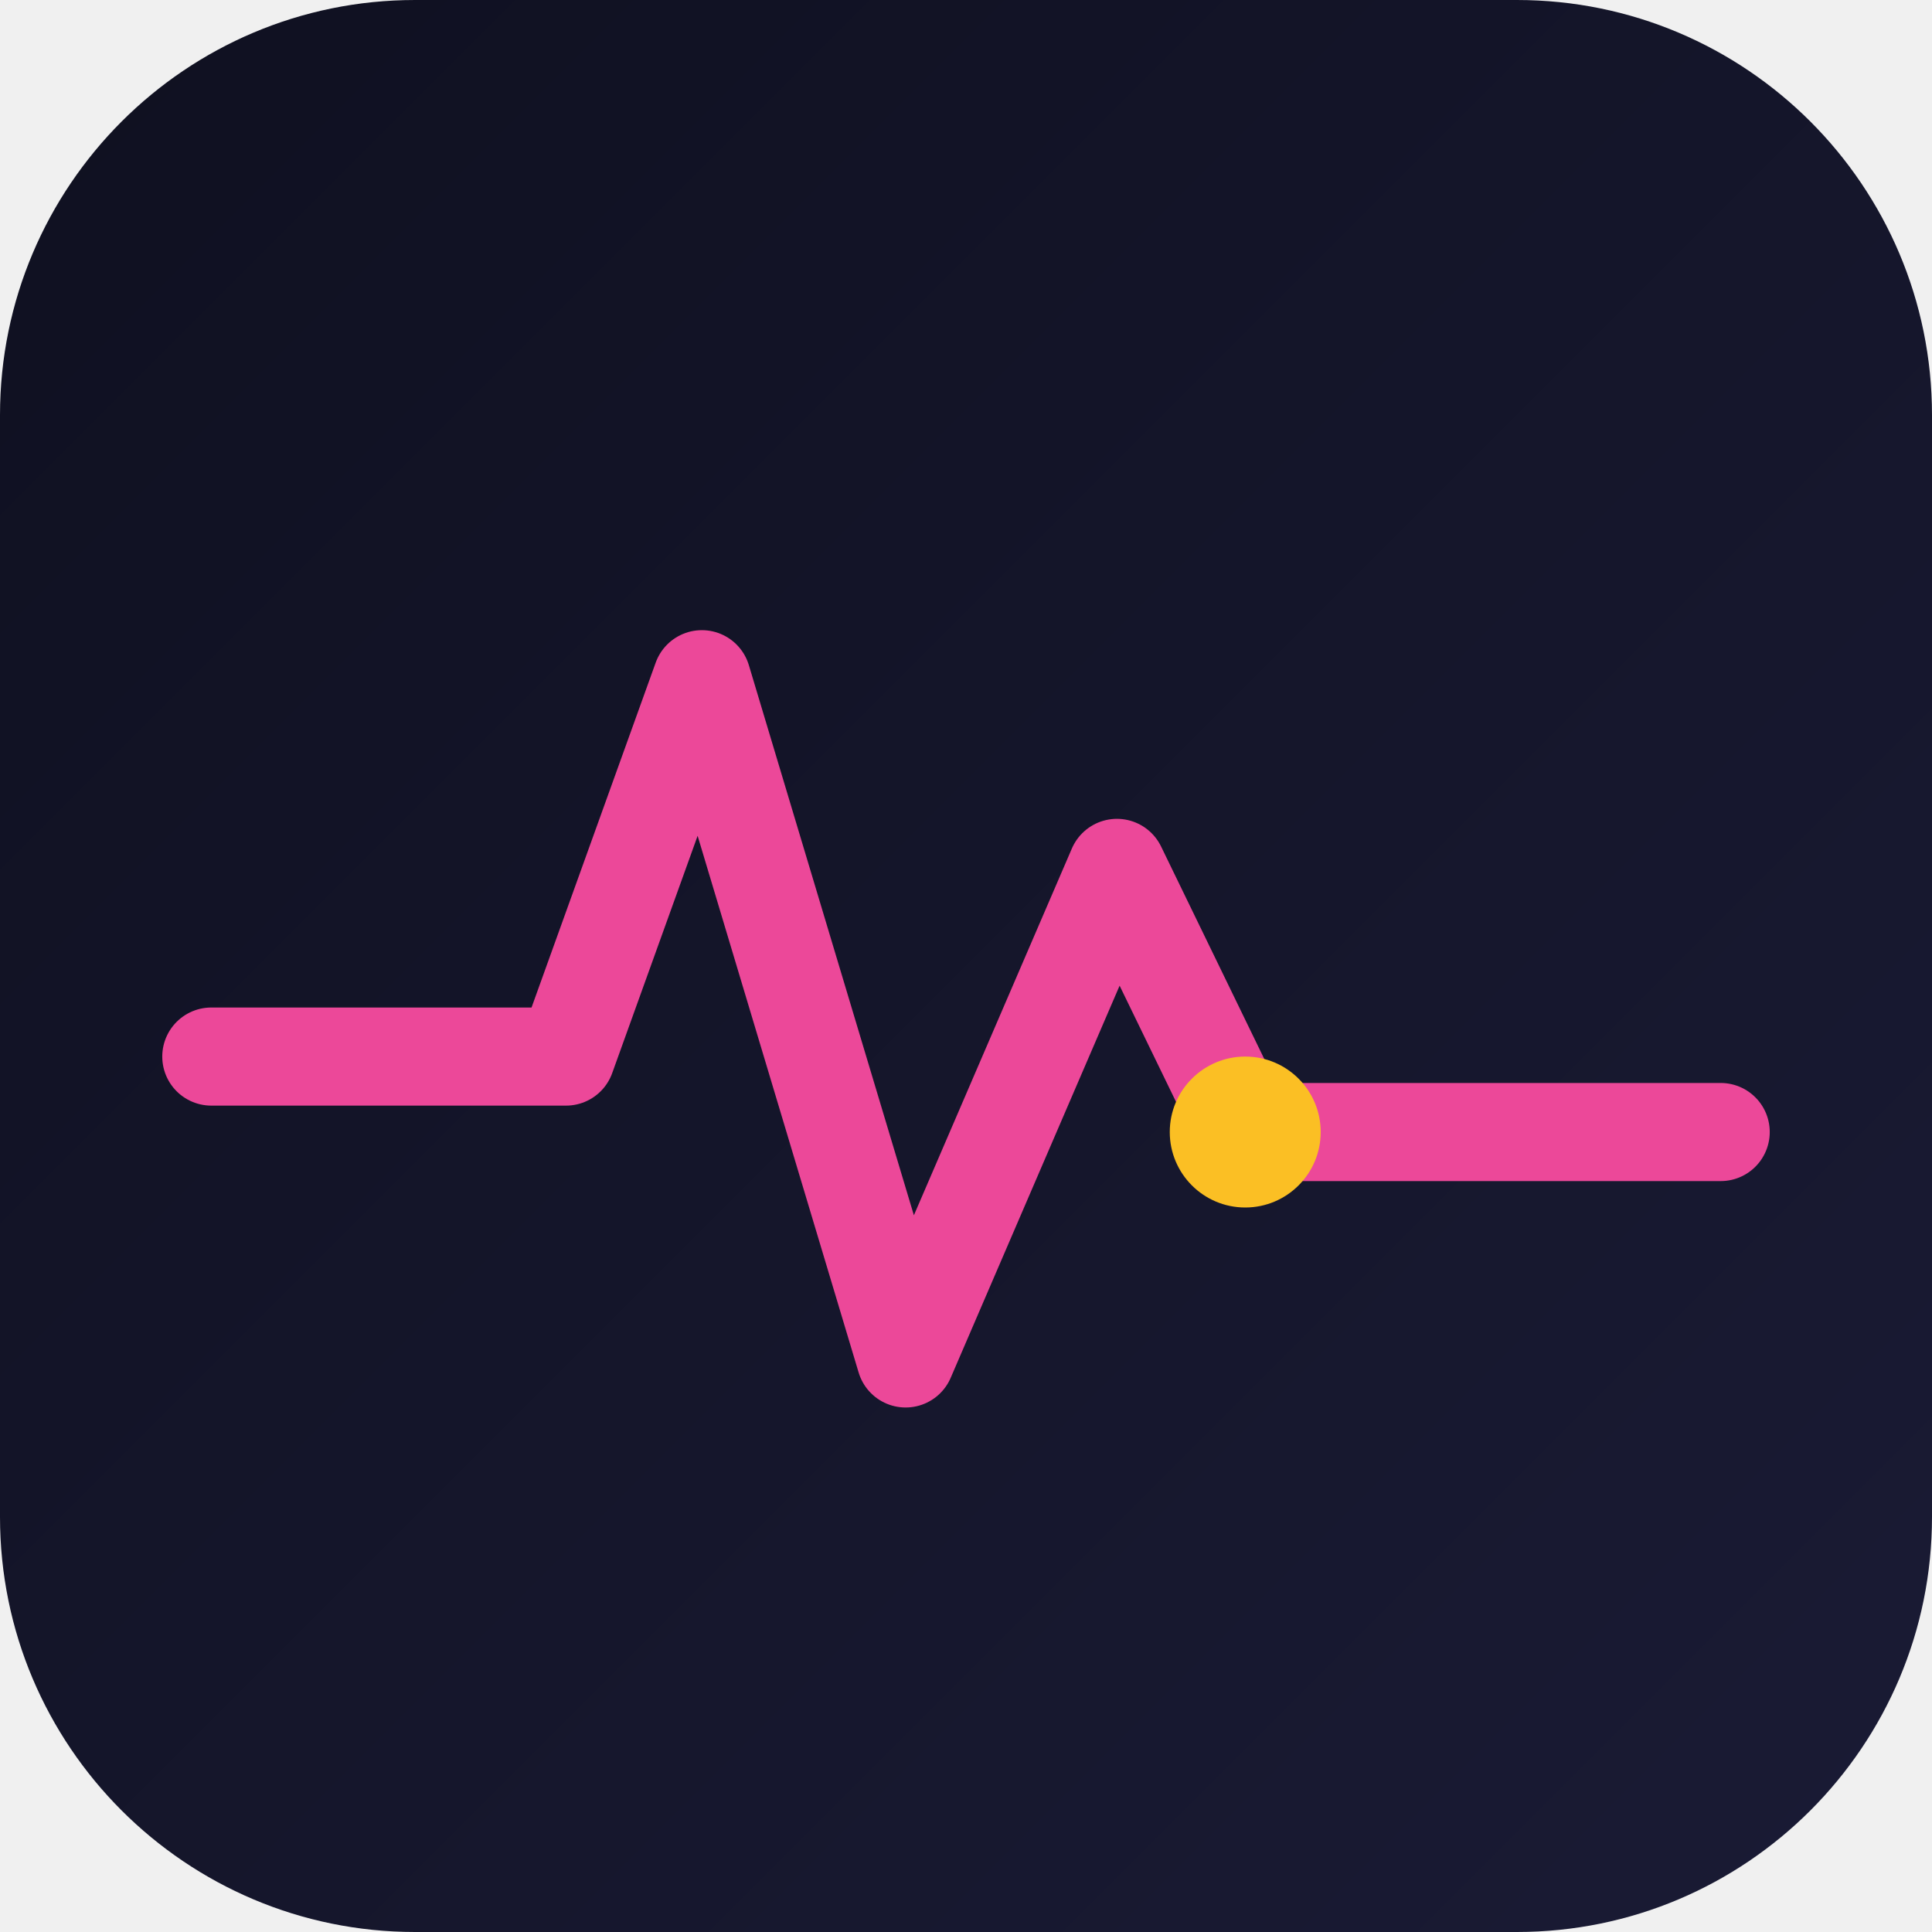
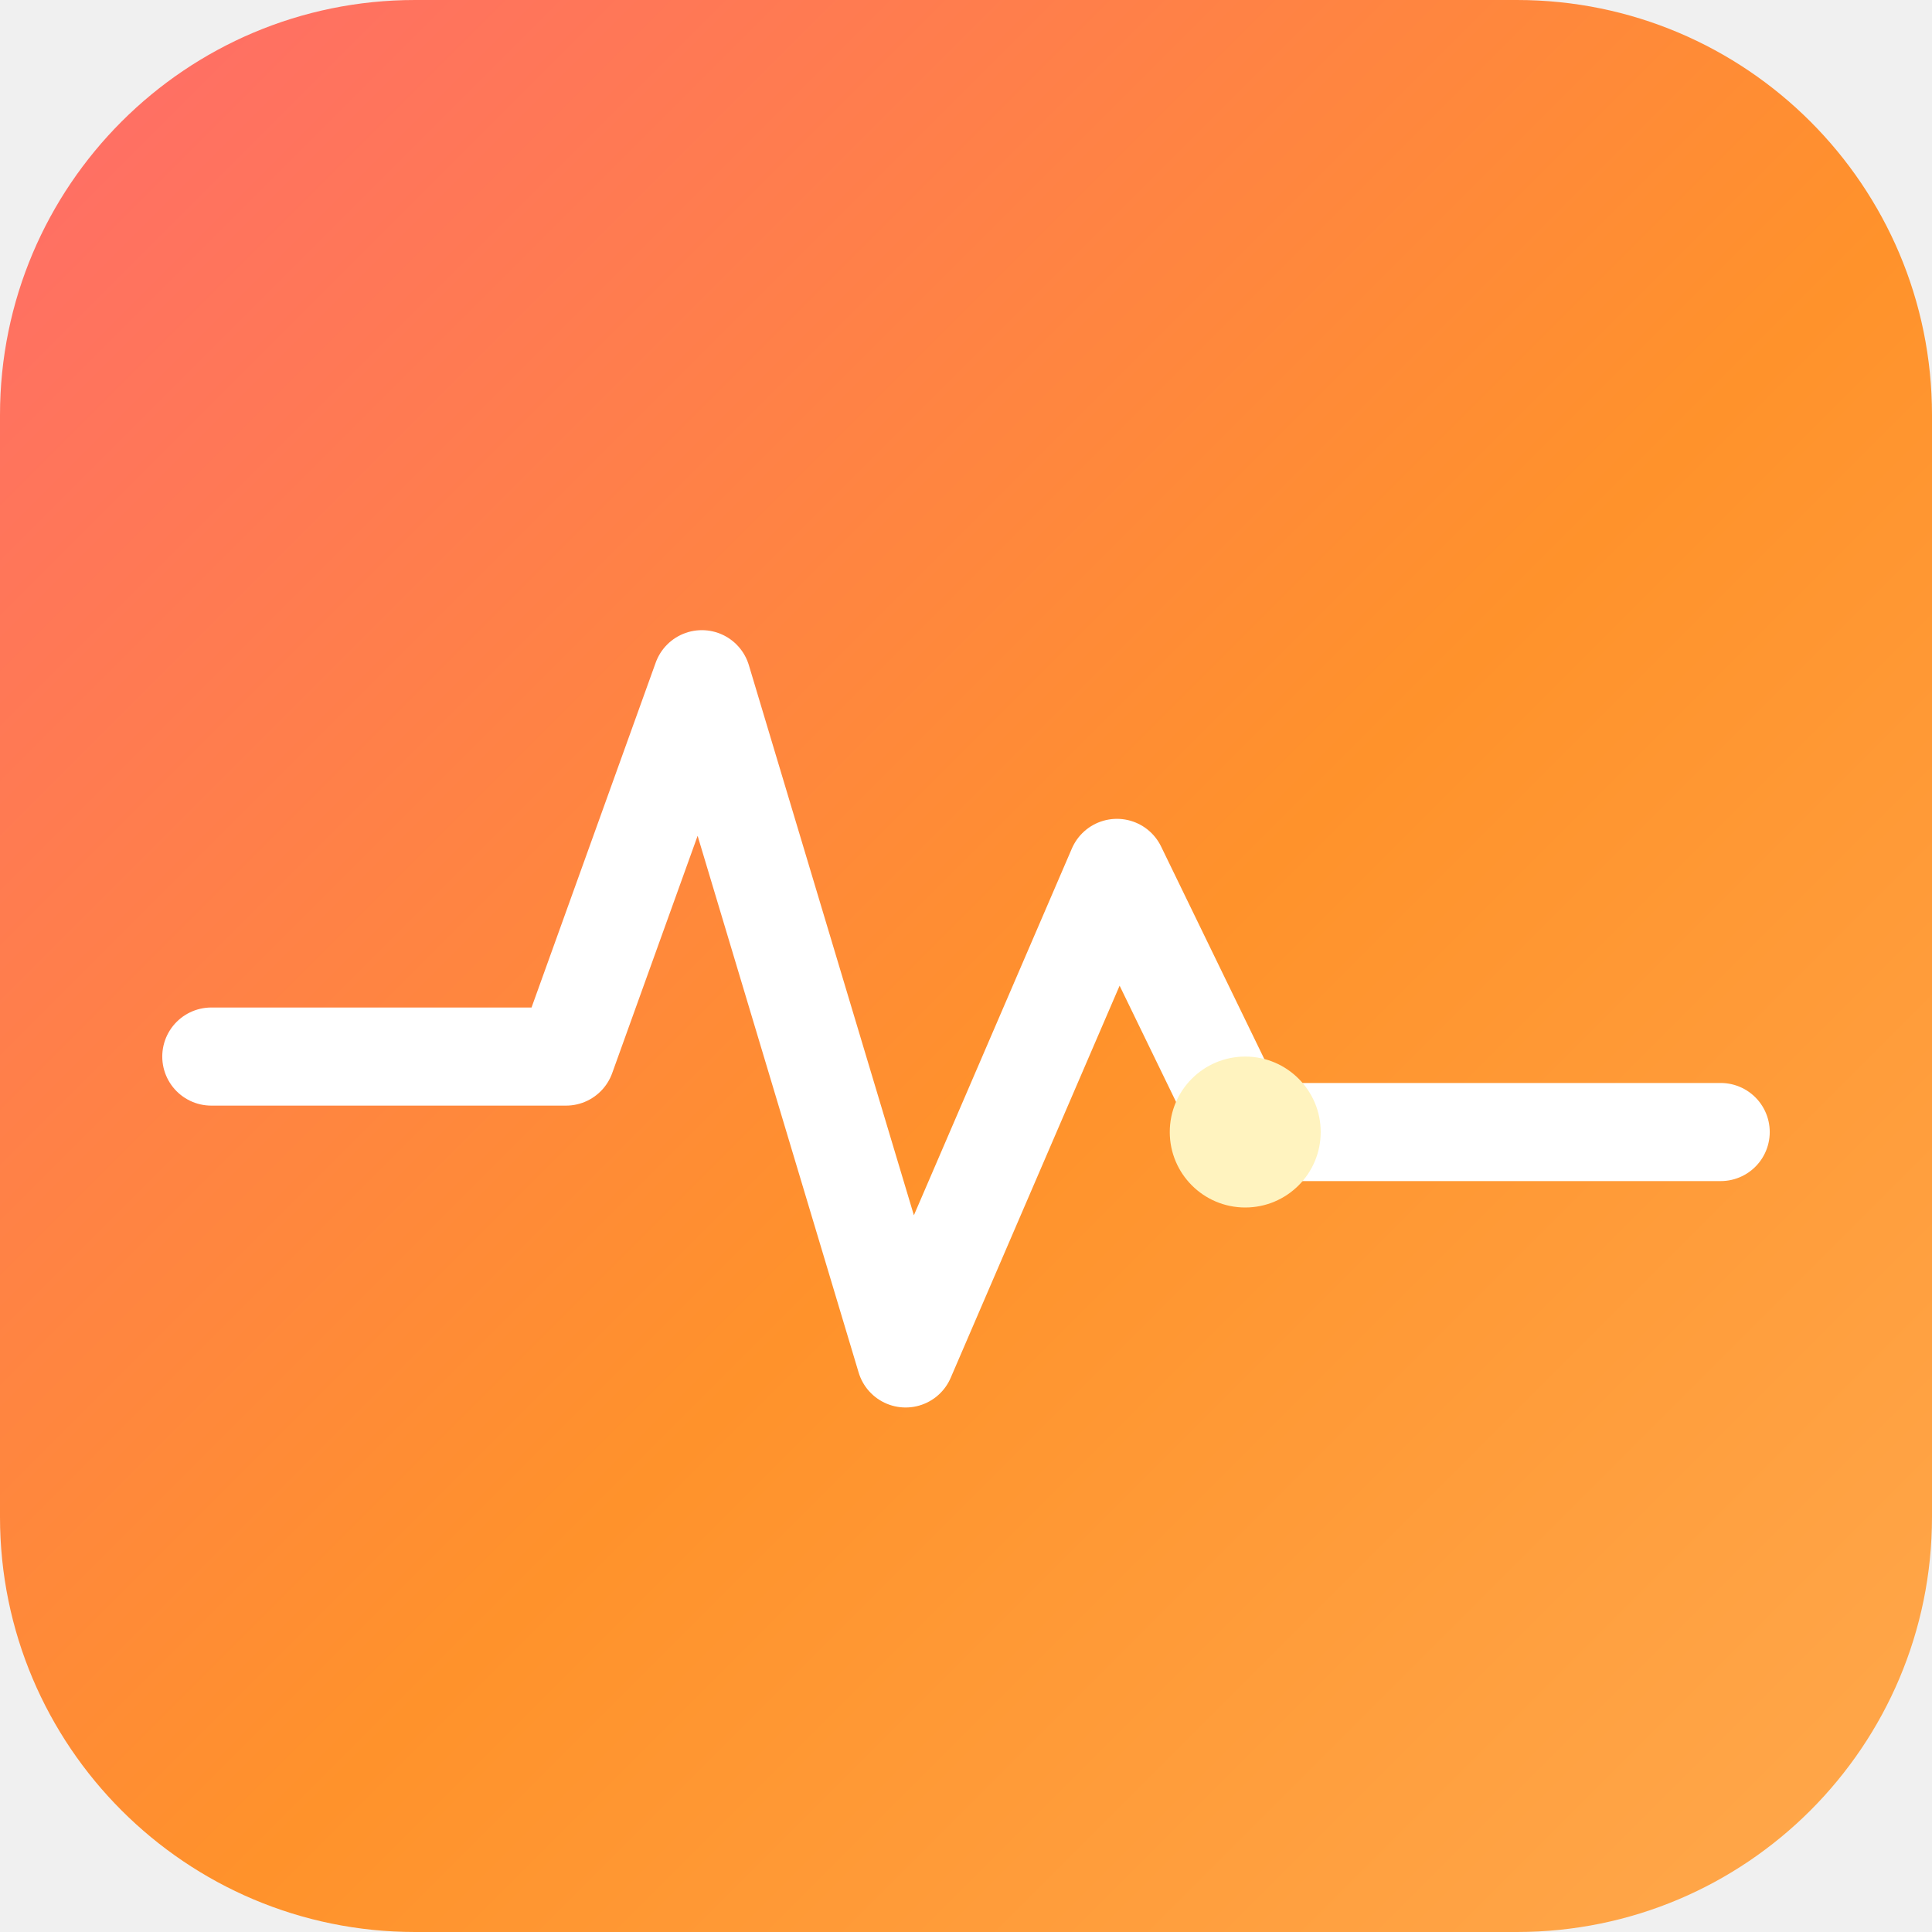
<svg xmlns="http://www.w3.org/2000/svg" viewBox="0 0 512 512">
  <defs>
    <linearGradient id="g" x1="0" y1="0" x2="1" y2="1">
-       <stop offset="0" stop-color="#0f1020" />
-       <stop offset="1" stop-color="#1a1b35" />
+       <stop offset="0" stop-color="#ff6b6b" />
+       <stop offset="0.55" stop-color="#ff922b" />
+       <stop offset="1" stop-color="#ffa94d" />
    </linearGradient>
  </defs>
  <rect width="512" height="512" rx="110" fill="url(#g)" />
-   <path d="M56 280 H150 L186 180 L240 360 L296 230 L330 300 H456" fill="none" stroke="#ec4899" stroke-width="26" stroke-linecap="round" stroke-linejoin="round" />
-   <circle cx="330" cy="300" r="20" fill="#fbbf24" />
+   <path d="M56 280 H150 L186 180 L240 360 L296 230 L330 300 H456" fill="none" stroke="#ffffff" stroke-width="26" stroke-linecap="round" stroke-linejoin="round" />
+   <circle cx="330" cy="300" r="20" fill="#fff3bf" />
</svg>
